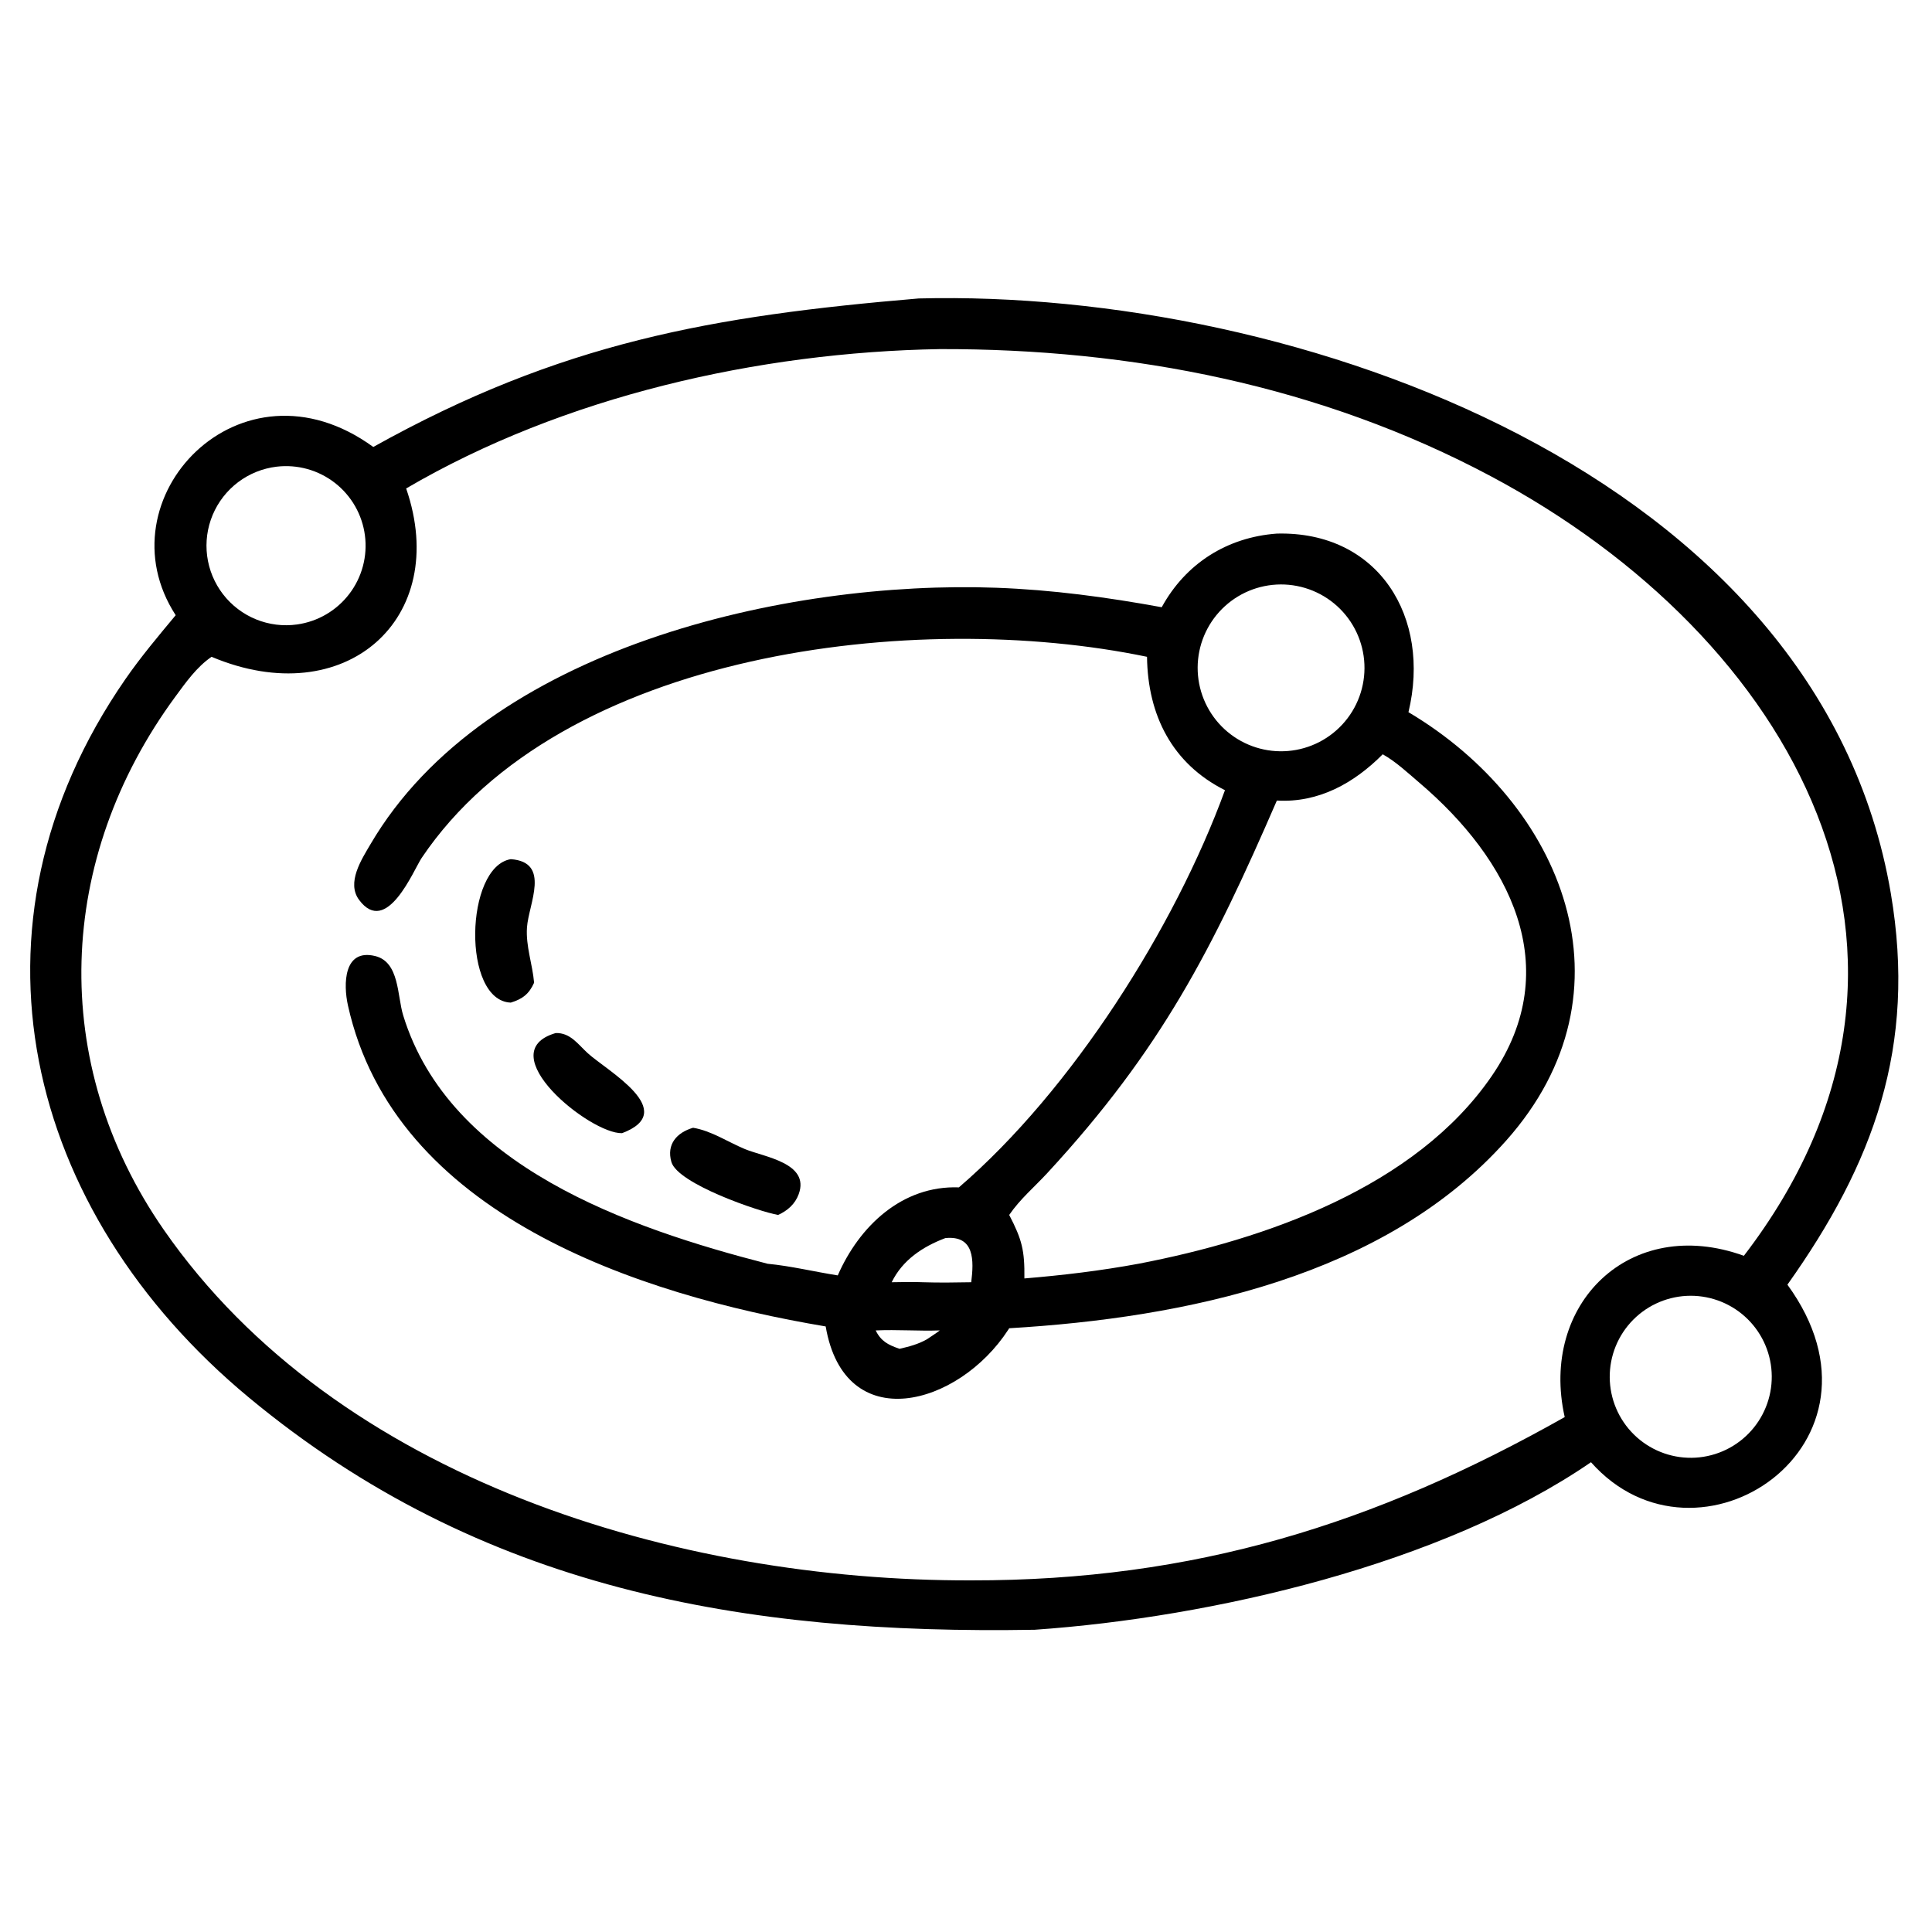
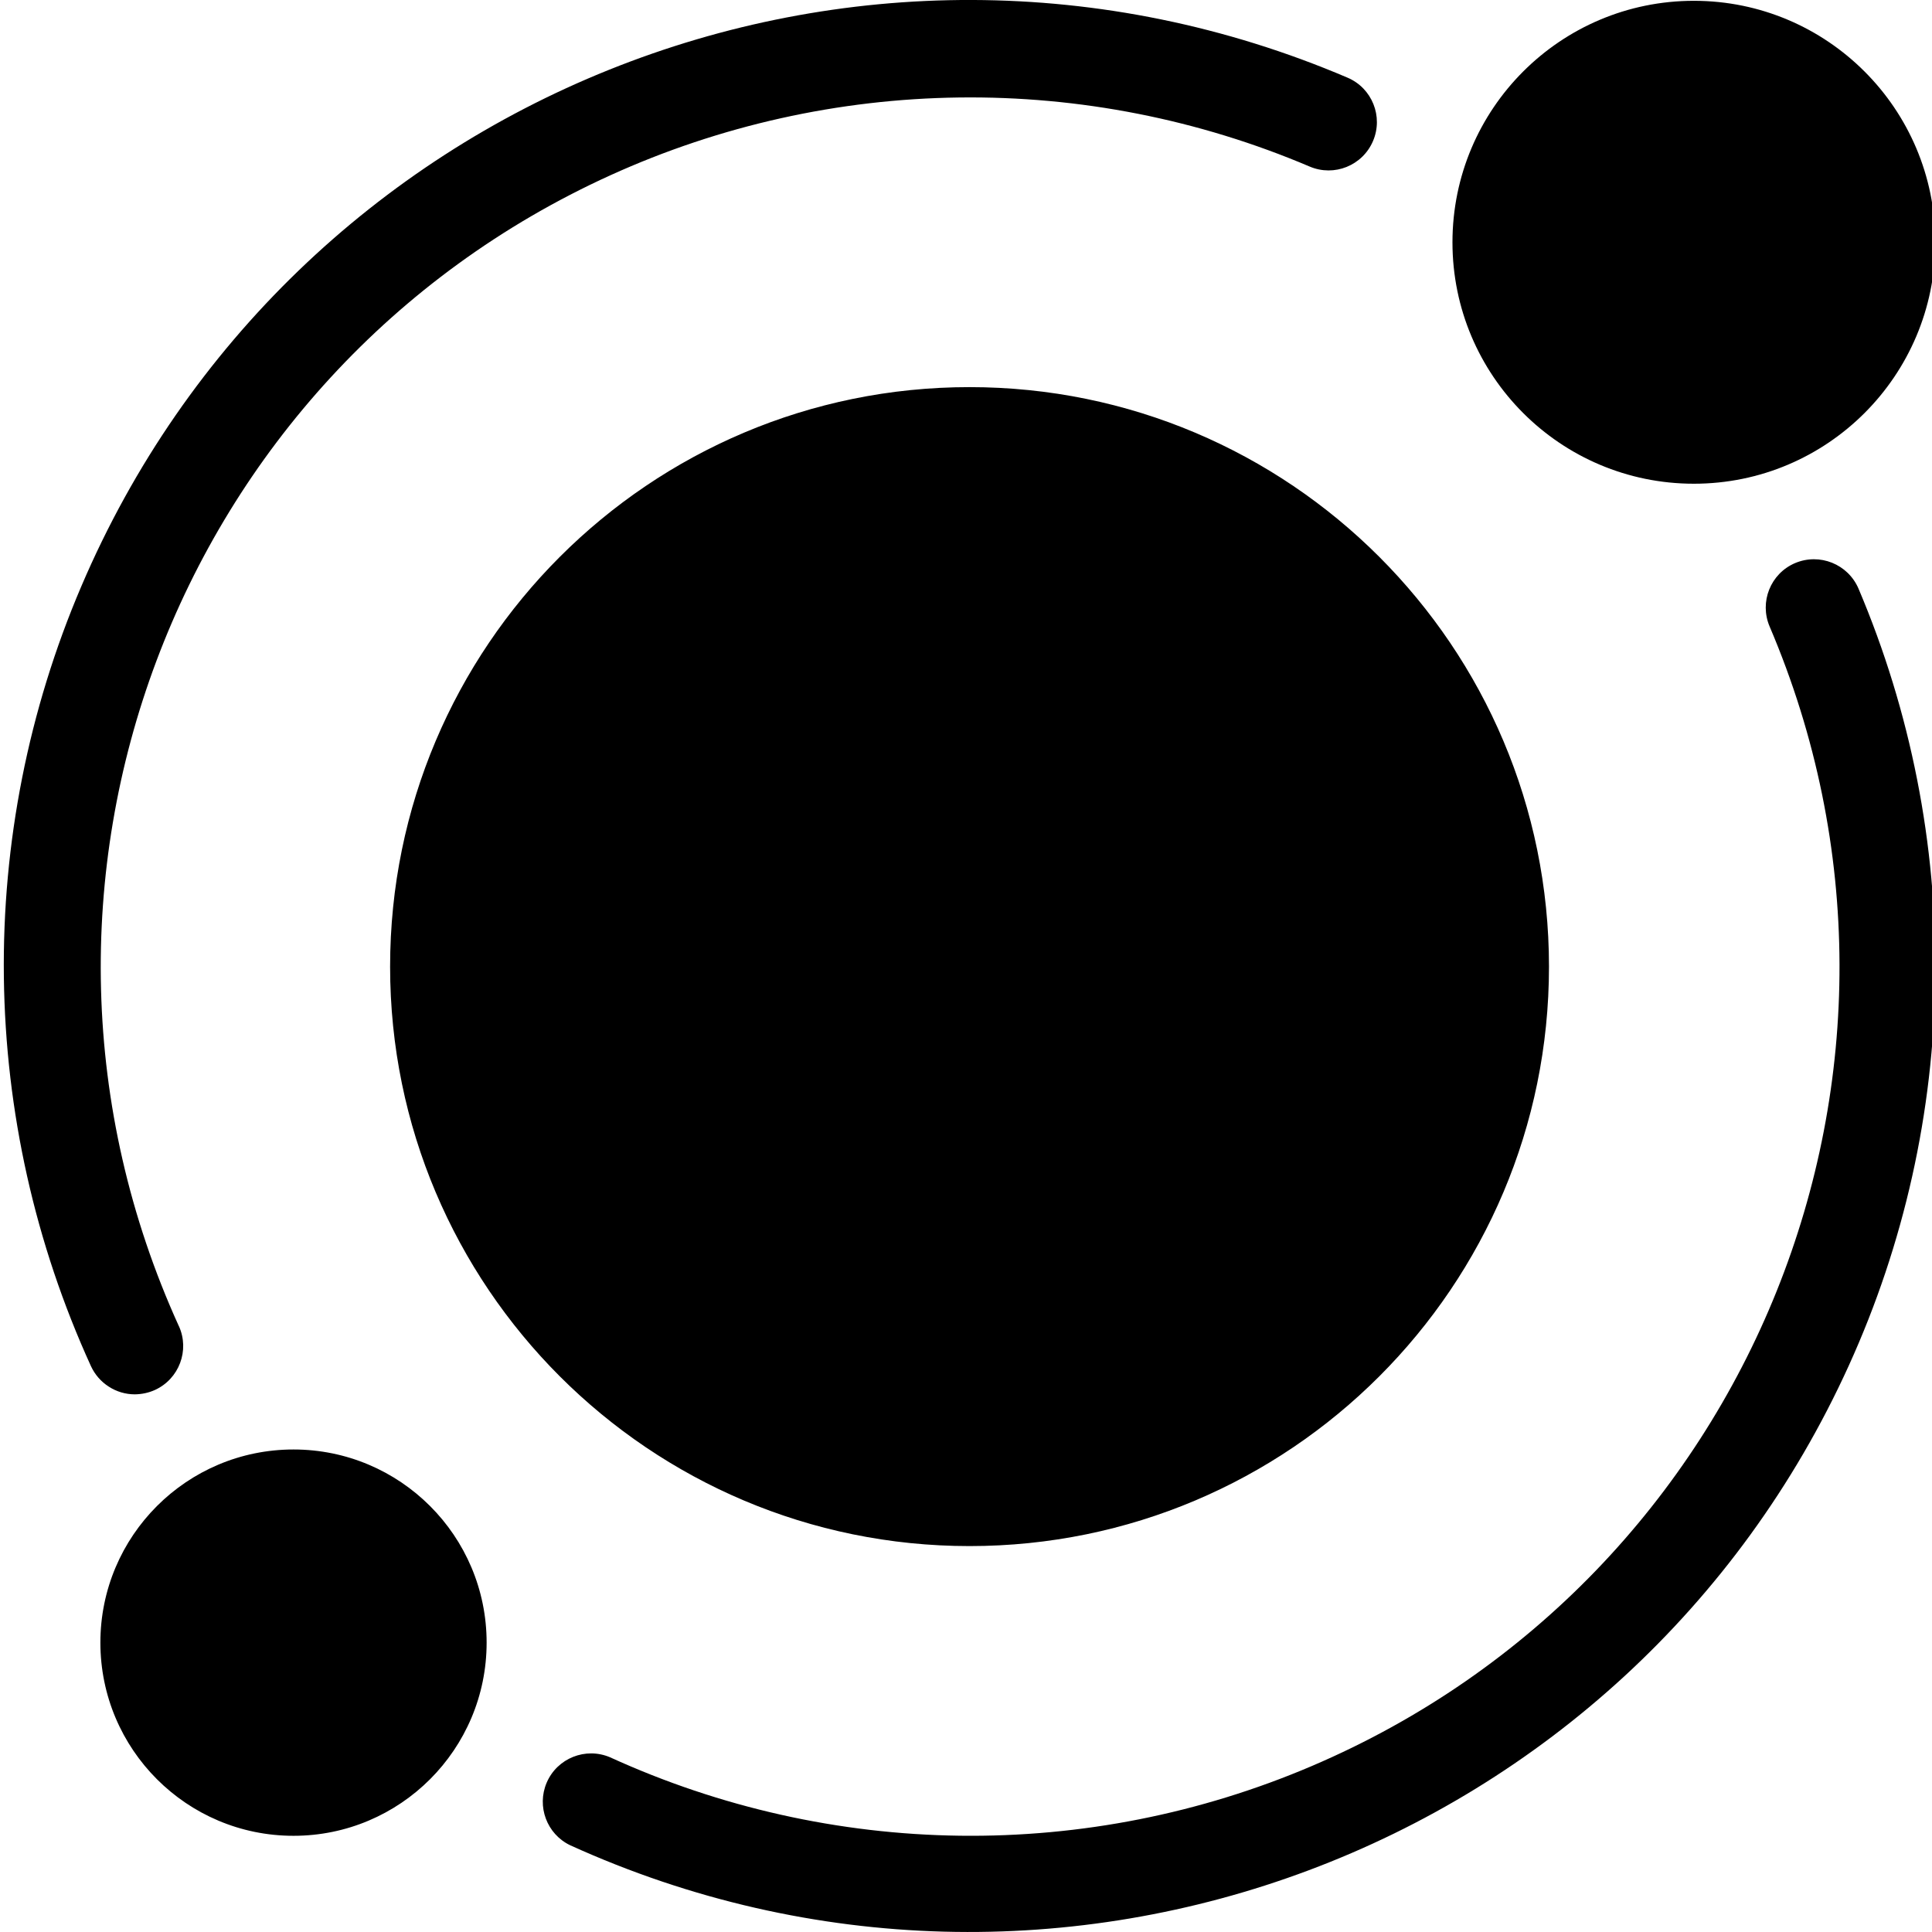
- <svg xmlns="http://www.w3.org/2000/svg" viewBox="0 0 512 512">
-   <path d="M98.924 118.451C148.687 90.679 188.876 83.719 243.46 79.094C343.252 76.549 482.161 125.307 501.086 236.742C507.991 277.395 496.492 308.353 473.685 340.452C504.508 382.803 449.911 419.392 421.629 387.504C382.077 414.645 321.076 428.647 274.22 431.904C197.18 433.225 127.347 421.291 65.945 370.345C6.458 320.989 -12.003 245.425 33.176 180.062C37.296 174.103 41.932 168.598 46.561 163.036C26.533 132.207 63.708 92.82 98.924 118.451ZM249.061 92.515C201.041 93.34 149.335 105.018 107.635 129.447C119.543 163.96 91.453 188.979 56.062 174.059C52.1 176.784 49.257 180.827 46.437 184.666C15.019 227.433 12.65 281.58 43.404 325.901C89.377 392.155 179.573 419.02 257.386 418.815C316.414 418.893 364.435 403.89 414.665 375.543C407.938 345.645 431.892 321.872 462.145 332.797C523.123 253.358 475.136 168.844 395.114 126.218C350.013 102.194 299.859 92.393 249.061 92.515ZM73.307 123.674C72.847 123.729 72.389 123.799 71.934 123.884C71.478 123.969 71.026 124.069 70.578 124.184C70.129 124.299 69.684 124.428 69.244 124.572C68.804 124.716 68.369 124.874 67.939 125.047C67.509 125.22 67.085 125.407 66.667 125.607C66.251 125.808 65.84 126.022 65.437 126.25C65.033 126.477 64.638 126.718 64.25 126.973C63.863 127.227 63.484 127.493 63.114 127.772C62.744 128.05 62.383 128.341 62.033 128.643C61.682 128.946 61.341 129.26 61.011 129.585C60.681 129.91 60.362 130.245 60.054 130.592C59.746 130.937 59.45 131.293 59.165 131.659C58.88 132.024 58.608 132.399 58.348 132.783C58.088 133.166 57.841 133.558 57.607 133.957C57.373 134.357 57.153 134.764 56.946 135.179C56.738 135.593 56.545 136.014 56.365 136.441C56.186 136.868 56.021 137.3 55.87 137.738C55.719 138.176 55.582 138.619 55.46 139.066C55.339 139.513 55.231 139.964 55.139 140.417C55.047 140.871 54.97 141.328 54.908 141.787C54.846 142.246 54.799 142.706 54.768 143.168C54.736 143.631 54.72 144.094 54.718 144.557C54.717 145.02 54.731 145.483 54.761 145.946C54.79 146.408 54.835 146.869 54.894 147.328C54.954 147.788 55.029 148.245 55.119 148.7C55.209 149.154 55.313 149.605 55.433 150.052C55.553 150.5 55.687 150.943 55.836 151.382C55.984 151.82 56.148 152.254 56.325 152.683C56.502 153.11 56.694 153.532 56.899 153.947C57.104 154.362 57.323 154.77 57.555 155.171C57.787 155.572 58.032 155.965 58.29 156.35C58.548 156.735 58.818 157.111 59.101 157.478C59.384 157.845 59.678 158.202 59.985 158.55C60.291 158.898 60.608 159.235 60.937 159.561C61.266 159.888 61.605 160.203 61.954 160.508C62.303 160.812 62.662 161.104 63.031 161.386C63.399 161.666 63.777 161.934 64.164 162.189C64.55 162.445 64.944 162.688 65.347 162.918C65.748 163.148 66.158 163.364 66.575 163.567C66.991 163.769 67.413 163.958 67.843 164.133C68.271 164.308 68.706 164.469 69.146 164.615C69.586 164.762 70.029 164.893 70.477 165.009C70.926 165.127 71.377 165.229 71.832 165.316C72.287 165.403 72.745 165.475 73.204 165.533C73.664 165.59 74.125 165.632 74.588 165.659C75.05 165.685 75.513 165.697 75.977 165.693C76.44 165.688 76.902 165.669 77.364 165.635C77.826 165.6 78.287 165.551 78.746 165.487C79.085 165.439 79.422 165.383 79.759 165.318C80.096 165.254 80.431 165.181 80.763 165.101C81.097 165.02 81.428 164.931 81.757 164.835C82.086 164.738 82.412 164.633 82.735 164.521C83.059 164.408 83.379 164.287 83.697 164.159C84.015 164.03 84.33 163.894 84.641 163.751C84.952 163.607 85.259 163.456 85.563 163.298C85.867 163.139 86.166 162.973 86.462 162.799C86.758 162.626 87.049 162.446 87.336 162.258C87.623 162.071 87.905 161.877 88.182 161.676C88.46 161.474 88.732 161.266 88.999 161.052C89.266 160.837 89.528 160.616 89.784 160.389C90.041 160.162 90.292 159.929 90.538 159.689C90.782 159.45 91.021 159.205 91.255 158.953C91.487 158.702 91.714 158.445 91.935 158.182C92.156 157.92 92.37 157.653 92.578 157.38C92.785 157.108 92.985 156.83 93.18 156.548C93.374 156.265 93.561 155.979 93.741 155.687C93.921 155.395 94.094 155.099 94.259 154.8C94.425 154.499 94.583 154.195 94.734 153.888C94.885 153.58 95.028 153.269 95.163 152.954C95.299 152.639 95.427 152.321 95.548 152.001C95.667 151.68 95.78 151.357 95.884 151.03C95.989 150.704 96.085 150.375 96.173 150.043C96.262 149.713 96.342 149.379 96.414 149.044C96.486 148.709 96.55 148.372 96.605 148.034C96.661 147.696 96.709 147.357 96.748 147.017C96.787 146.676 96.817 146.335 96.84 145.992C96.862 145.651 96.877 145.309 96.882 144.967C96.888 144.623 96.886 144.281 96.875 143.938C96.864 143.596 96.845 143.254 96.817 142.912C96.79 142.571 96.754 142.23 96.709 141.89C96.665 141.55 96.612 141.212 96.552 140.874C96.491 140.537 96.422 140.201 96.345 139.867C96.268 139.533 96.183 139.202 96.09 138.873C95.996 138.543 95.895 138.216 95.786 137.891C95.677 137.566 95.559 137.244 95.435 136.924C95.31 136.605 95.177 136.29 95.037 135.977C94.897 135.664 94.749 135.355 94.593 135.049C94.438 134.745 94.275 134.443 94.105 134.145C93.935 133.848 93.758 133.555 93.574 133.266C93.39 132.978 93.198 132.693 93 132.414C92.802 132.134 92.597 131.86 92.385 131.59C92.173 131.32 91.955 131.056 91.731 130.798C91.506 130.538 91.275 130.285 91.039 130.037C90.802 129.79 90.559 129.548 90.31 129.312C90.062 129.076 89.808 128.846 89.548 128.623C89.288 128.399 89.022 128.183 88.752 127.972C88.482 127.761 88.206 127.558 87.926 127.361C87.645 127.164 87.36 126.974 87.071 126.791C86.781 126.608 86.487 126.431 86.189 126.262C85.891 126.094 85.589 125.933 85.283 125.779C84.977 125.624 84.668 125.477 84.355 125.338C84.041 125.199 83.724 125.068 83.405 124.945C83.086 124.821 82.763 124.705 82.437 124.597C82.112 124.489 81.785 124.39 81.454 124.298C81.124 124.206 80.792 124.123 80.458 124.047C80.124 123.971 79.787 123.903 79.45 123.844C79.113 123.784 78.774 123.733 78.434 123.691C78.094 123.648 77.753 123.614 77.411 123.588C77.069 123.562 76.727 123.544 76.385 123.534C76.043 123.524 75.7 123.524 75.358 123.531C75.015 123.538 74.672 123.553 74.331 123.578C73.988 123.602 73.647 123.634 73.307 123.674ZM445.9 343.499C445.549 343.534 445.2 343.578 444.852 343.631C444.503 343.684 444.156 343.745 443.811 343.816C443.466 343.885 443.123 343.964 442.781 344.051C442.439 344.137 442.1 344.232 441.764 344.336C441.427 344.439 441.093 344.55 440.762 344.67C440.43 344.789 440.102 344.917 439.777 345.054C439.452 345.189 439.13 345.333 438.812 345.486C438.495 345.637 438.181 345.797 437.87 345.964C437.56 346.132 437.255 346.306 436.953 346.488C436.652 346.67 436.355 346.86 436.063 347.057C435.771 347.254 435.484 347.458 435.202 347.669C434.92 347.88 434.643 348.098 434.371 348.322C434.099 348.548 433.834 348.779 433.574 349.017C433.314 349.254 433.06 349.499 432.812 349.749C432.564 349.999 432.322 350.255 432.087 350.517C431.851 350.779 431.623 351.047 431.401 351.321C431.178 351.594 430.963 351.873 430.754 352.157C430.546 352.441 430.345 352.73 430.15 353.024C429.956 353.317 429.769 353.616 429.59 353.919C429.41 354.222 429.238 354.53 429.074 354.842C428.909 355.153 428.753 355.468 428.605 355.787C428.456 356.107 428.315 356.43 428.181 356.757C428.048 357.082 427.923 357.411 427.806 357.744C427.69 358.076 427.581 358.411 427.481 358.749C427.38 359.087 427.288 359.427 427.205 359.769C427.122 360.111 427.047 360.455 426.98 360.801C426.913 361.148 426.855 361.495 426.805 361.843C426.756 362.192 426.715 362.542 426.683 362.893C426.651 363.244 426.627 363.595 426.612 363.948C426.597 364.299 426.591 364.651 426.593 365.004C426.596 365.356 426.606 365.708 426.626 366.06C426.646 366.411 426.674 366.763 426.711 367.113C426.748 367.464 426.794 367.813 426.848 368.161C426.902 368.509 426.965 368.856 427.036 369.201C427.107 369.546 427.187 369.889 427.275 370.23C427.363 370.571 427.459 370.91 427.564 371.247C427.668 371.583 427.781 371.916 427.903 372.248C428.024 372.578 428.153 372.906 428.291 373.23C428.428 373.554 428.573 373.875 428.726 374.193C428.88 374.51 429.04 374.824 429.209 375.133C429.378 375.442 429.554 375.747 429.737 376.047C429.921 376.349 430.111 376.645 430.31 376.936C430.508 377.228 430.713 377.514 430.925 377.795C431.138 378.077 431.357 378.352 431.582 378.623C431.808 378.893 432.04 379.158 432.279 379.416C432.518 379.676 432.763 379.929 433.014 380.176C433.266 380.423 433.523 380.663 433.785 380.897C434.049 381.131 434.318 381.359 434.592 381.58C434.866 381.801 435.146 382.015 435.432 382.223C435.716 382.43 436.006 382.63 436.301 382.823C436.595 383.016 436.894 383.202 437.198 383.38C437.502 383.559 437.81 383.73 438.123 383.893C438.435 384.056 438.751 384.211 439.071 384.359C439.39 384.506 439.714 384.645 440.041 384.777C440.368 384.909 440.697 385.033 441.031 385.148C441.364 385.263 441.699 385.37 442.036 385.47C442.375 385.569 442.715 385.659 443.059 385.741C443.401 385.823 443.745 385.897 444.092 385.962C444.438 386.027 444.785 386.084 445.134 386.132C445.483 386.179 445.833 386.219 446.184 386.25C446.535 386.281 446.887 386.303 447.239 386.316C447.591 386.33 447.943 386.335 448.296 386.331C448.647 386.327 448.999 386.314 449.352 386.294C449.703 386.273 450.054 386.243 450.404 386.204C450.752 386.166 451.1 386.119 451.446 386.064C451.792 386.009 452.137 385.945 452.48 385.873C452.822 385.801 453.163 385.721 453.502 385.632C453.841 385.543 454.178 385.446 454.513 385.341C454.847 385.236 455.178 385.123 455.507 385.001C455.835 384.879 456.161 384.75 456.484 384.612C456.806 384.475 457.125 384.33 457.44 384.177C457.755 384.023 458.067 383.863 458.374 383.694C458.681 383.526 458.984 383.351 459.283 383.168C459.582 382.985 459.876 382.794 460.166 382.597C460.455 382.399 460.74 382.195 461.019 381.983C461.299 381.772 461.573 381.554 461.842 381.329C462.111 381.104 462.374 380.872 462.631 380.634C462.888 380.397 463.14 380.153 463.385 379.902C463.631 379.653 463.871 379.397 464.103 379.135C464.336 378.873 464.563 378.606 464.783 378.333C465.003 378.06 465.216 377.782 465.422 377.499C465.628 377.215 465.827 376.927 466.02 376.634C466.211 376.341 466.396 376.043 466.575 375.741C466.752 375.439 466.922 375.132 467.084 374.822C467.247 374.511 467.402 374.197 467.549 373.879C467.696 373.561 467.836 373.239 467.967 372.914C468.099 372.59 468.222 372.262 468.338 371.931C468.453 371.601 468.56 371.267 468.659 370.931C468.758 370.594 468.849 370.256 468.931 369.916C469.013 369.575 469.088 369.232 469.154 368.888C469.219 368.544 469.276 368.198 469.326 367.852C469.374 367.504 469.414 367.156 469.446 366.807C469.478 366.458 469.501 366.108 469.515 365.758C469.53 365.409 469.537 365.058 469.534 364.707C469.532 364.357 469.52 364.006 469.5 363.656C469.481 363.307 469.453 362.957 469.416 362.609C469.379 362.261 469.334 361.914 469.281 361.567C469.227 361.221 469.165 360.876 469.093 360.532C469.023 360.189 468.944 359.848 468.857 359.509C468.769 359.169 468.674 358.832 468.57 358.497C468.466 358.163 468.354 357.831 468.233 357.501C468.114 357.172 467.985 356.846 467.849 356.523C467.713 356.2 467.57 355.881 467.418 355.565C467.266 355.249 467.107 354.938 466.94 354.63C466.773 354.321 466.598 354.017 466.416 353.718C466.235 353.418 466.046 353.123 465.849 352.833C465.653 352.542 465.449 352.257 465.239 351.976C465.028 351.696 464.812 351.421 464.588 351.151C464.365 350.882 464.134 350.618 463.898 350.359C463.661 350.101 463.417 349.849 463.168 349.602C462.919 349.355 462.664 349.115 462.403 348.881C462.143 348.647 461.877 348.419 461.605 348.198C461.333 347.977 461.055 347.763 460.772 347.555C460.49 347.348 460.203 347.148 459.911 346.955C459.619 346.762 459.322 346.575 459.021 346.396C458.719 346.217 458.414 346.046 458.104 345.883C457.793 345.719 457.479 345.562 457.162 345.413C456.845 345.265 456.524 345.124 456.2 344.991C455.875 344.859 455.548 344.734 455.217 344.617C454.887 344.501 454.555 344.392 454.219 344.292C453.883 344.191 453.545 344.099 453.204 344.014C452.864 343.93 452.522 343.855 452.178 343.788C451.834 343.721 451.489 343.663 451.141 343.612C450.795 343.562 450.447 343.52 450.098 343.487C449.75 343.453 449.4 343.429 449.049 343.413C448.699 343.397 448.349 343.389 447.998 343.39C447.648 343.391 447.298 343.401 446.949 343.419C446.599 343.437 446.249 343.464 445.9 343.499Z" />
-   <path d="M307.868 160.922C314.18 149.378 325.137 142.379 338.383 141.407C365.397 140.729 379.296 163.637 373.257 188.734C414.293 213.091 434.433 262.6 399.179 302.236C367.013 338.401 313.917 349.252 267.45 351.999L267.188 352.41C254.002 372.695 223.846 380.911 218.815 351.522C169.037 343.148 104.475 321.883 92.206 266.439C90.966 260.832 91.044 251.327 99.411 253.358C105.872 254.926 105.245 263.841 106.834 269.035C119.079 309.068 166.614 325.428 203.432 334.912C209.612 335.503 215.868 337.028 222.018 337.996C227.712 324.957 239.052 314.123 254.118 314.668C284.093 288.897 311.37 245.754 324.629 209.411C310.668 202.398 304.163 189.58 303.971 174.059C242.847 161.345 148.677 172.466 111.744 227.361C109.619 230.519 102.466 248.34 95.155 238.468C91.782 233.915 95.82 227.757 98.167 223.751C128.751 171.533 208.683 153.734 264.046 155.76C278.822 156.3 293.346 158.264 307.868 160.922ZM336.134 155.141C335.779 155.196 335.425 155.259 335.073 155.331C334.72 155.403 334.37 155.484 334.022 155.573C333.674 155.662 333.327 155.759 332.983 155.864C332.64 155.971 332.299 156.085 331.961 156.207C331.624 156.33 331.289 156.461 330.957 156.599C330.625 156.738 330.298 156.885 329.974 157.04C329.649 157.195 329.328 157.357 329.012 157.528C328.695 157.699 328.383 157.877 328.075 158.063C327.768 158.248 327.465 158.441 327.166 158.642C326.868 158.842 326.574 159.05 326.286 159.265C325.998 159.48 325.715 159.702 325.438 159.93C325.16 160.159 324.888 160.394 324.622 160.636C324.357 160.878 324.097 161.126 323.842 161.381C323.589 161.635 323.341 161.895 323.1 162.162C322.859 162.429 322.625 162.701 322.397 162.979C322.169 163.257 321.948 163.54 321.734 163.829C321.52 164.118 321.313 164.412 321.114 164.711C320.914 165.01 320.721 165.314 320.536 165.622C320.352 165.93 320.175 166.243 320.005 166.56C319.835 166.877 319.673 167.198 319.519 167.523C319.365 167.848 319.219 168.176 319.082 168.508C318.944 168.84 318.814 169.175 318.693 169.514C318.57 169.852 318.457 170.193 318.352 170.537C318.248 170.881 318.151 171.227 318.062 171.575C317.974 171.924 317.895 172.274 317.824 172.626C317.753 172.979 317.691 173.333 317.637 173.689C317.583 174.044 317.538 174.401 317.502 174.758C317.466 175.116 317.439 175.474 317.419 175.833C317.401 176.192 317.391 176.552 317.389 176.911C317.388 177.271 317.396 177.63 317.412 177.989C317.428 178.348 317.453 178.707 317.487 179.064C317.521 179.422 317.563 179.779 317.614 180.135C317.665 180.491 317.725 180.845 317.794 181.199C317.862 181.551 317.939 181.902 318.025 182.251C318.11 182.6 318.204 182.947 318.306 183.292C318.409 183.637 318.52 183.979 318.639 184.318C318.758 184.657 318.885 184.993 319.02 185.326C319.156 185.659 319.3 185.989 319.451 186.314C319.603 186.64 319.763 186.962 319.931 187.28C320.097 187.598 320.272 187.912 320.456 188.222C320.638 188.531 320.828 188.836 321.026 189.137C321.223 189.438 321.428 189.733 321.64 190.024C321.852 190.314 322.07 190.599 322.296 190.879C322.522 191.158 322.755 191.432 322.993 191.7C323.233 191.969 323.478 192.231 323.73 192.487C323.982 192.744 324.241 192.994 324.505 193.238C324.769 193.482 325.039 193.719 325.315 193.949C325.59 194.18 325.872 194.404 326.159 194.62C326.445 194.837 326.737 195.047 327.034 195.25C327.331 195.452 327.633 195.648 327.939 195.836C328.246 196.023 328.557 196.204 328.872 196.377C329.187 196.55 329.506 196.715 329.829 196.872C330.153 197.029 330.48 197.178 330.81 197.319C331.14 197.46 331.475 197.593 331.812 197.718C332.149 197.844 332.489 197.961 332.831 198.069C333.175 198.177 333.52 198.277 333.867 198.369C334.215 198.46 334.564 198.543 334.916 198.617C335.268 198.692 335.622 198.757 335.977 198.814C336.331 198.872 336.687 198.921 337.044 198.96C337.402 199 337.76 199.032 338.119 199.054C338.477 199.077 338.836 199.09 339.196 199.094C339.556 199.099 339.915 199.096 340.274 199.083C340.633 199.071 340.992 199.049 341.35 199.019C341.708 198.989 342.066 198.95 342.422 198.902C342.783 198.854 343.143 198.797 343.501 198.732C343.859 198.665 344.215 198.59 344.569 198.507C344.923 198.423 345.275 198.331 345.625 198.231C345.975 198.129 346.322 198.02 346.666 197.902C347.011 197.784 347.353 197.657 347.691 197.522C348.029 197.387 348.364 197.243 348.694 197.092C349.026 196.941 349.353 196.781 349.676 196.613C349.999 196.446 350.318 196.27 350.632 196.087C350.946 195.904 351.256 195.712 351.561 195.513C351.866 195.315 352.167 195.109 352.461 194.895C352.756 194.682 353.046 194.461 353.33 194.234C353.614 194.006 353.892 193.771 354.164 193.529C354.437 193.287 354.703 193.039 354.962 192.785C355.223 192.53 355.476 192.269 355.723 192.002C355.971 191.735 356.212 191.461 356.445 191.182C356.679 190.903 356.906 190.618 357.126 190.327C357.345 190.038 357.558 189.742 357.763 189.441C357.968 189.14 358.165 188.835 358.355 188.524C358.545 188.214 358.727 187.899 358.902 187.579C359.076 187.259 359.242 186.935 359.401 186.608C359.559 186.28 359.709 185.948 359.851 185.614C359.993 185.278 360.127 184.939 360.253 184.598C360.377 184.255 360.494 183.911 360.603 183.563C360.711 183.216 360.811 182.866 360.902 182.513C360.992 182.161 361.074 181.806 361.148 181.45C361.222 181.093 361.286 180.735 361.341 180.375C361.397 180.015 361.444 179.654 361.482 179.291C361.52 178.93 361.549 178.567 361.569 178.204C361.589 177.84 361.6 177.476 361.602 177.112C361.604 176.748 361.597 176.384 361.581 176.02C361.565 175.657 361.54 175.294 361.506 174.932C361.472 174.568 361.43 174.207 361.378 173.847C361.326 173.486 361.265 173.127 361.196 172.771C361.126 172.413 361.048 172.057 360.961 171.703C360.874 171.35 360.778 170.999 360.673 170.65C360.569 170.302 360.456 169.956 360.334 169.613C360.213 169.27 360.083 168.929 359.945 168.592C359.807 168.255 359.66 167.922 359.505 167.592C359.351 167.263 359.188 166.938 359.017 166.617C358.846 166.294 358.668 165.977 358.481 165.665C358.294 165.352 358.1 165.044 357.898 164.741C357.696 164.438 357.487 164.14 357.27 163.848C357.054 163.555 356.831 163.267 356.6 162.985C356.37 162.704 356.132 162.428 355.888 162.158C355.643 161.888 355.393 161.625 355.136 161.367C354.878 161.109 354.614 160.858 354.345 160.613C354.075 160.369 353.8 160.131 353.518 159.9C353.237 159.669 352.95 159.445 352.657 159.228C352.365 159.012 352.067 158.802 351.764 158.601C351.461 158.399 351.154 158.204 350.841 158.017C350.528 157.83 350.212 157.651 349.891 157.481C349.569 157.309 349.244 157.146 348.914 156.991C348.585 156.836 348.252 156.689 347.916 156.55C347.578 156.411 347.239 156.281 346.896 156.16C346.553 156.037 346.207 155.924 345.858 155.819C345.509 155.715 345.158 155.618 344.804 155.53C344.451 155.443 344.096 155.365 343.738 155.296C343.382 155.225 343.023 155.164 342.662 155.112C342.302 155.06 341.941 155.016 341.578 154.982C341.216 154.948 340.853 154.923 340.488 154.906C340.125 154.89 339.761 154.882 339.397 154.884C339.033 154.885 338.669 154.896 338.305 154.916C337.942 154.936 337.579 154.964 337.217 155.002C336.855 155.039 336.494 155.086 336.134 155.141ZM366.439 199.894C358.802 207.574 349.431 212.794 338.383 212.157C321.34 251.449 307.826 278.078 277.54 310.881C274.118 314.586 270.318 317.77 267.45 321.971C270.834 328.492 271.563 331.336 271.474 338.801C281.628 337.962 291.666 336.76 301.686 334.912C335.281 328.464 375.15 314.657 395.375 285.088C415.052 256.32 399.954 227.685 376.161 207.44C373.107 204.84 369.949 201.858 366.439 199.894ZM250.518 328.109C244.546 330.369 239.177 333.912 236.307 339.805C239.045 339.79 241.816 339.673 244.55 339.805C248.834 339.943 253.099 339.887 257.385 339.805C258.098 334.079 258.312 327.321 250.518 328.109ZM232.071 352.577C233.457 355.436 235.383 356.408 238.251 357.402L238.383 357.447C240.941 356.862 243.315 356.241 245.618 354.941C246.775 354.167 247.95 353.415 249.06 352.577C243.393 352.77 237.711 352.317 232.071 352.577Z" />
-   <path d="M135.358 265.702C122.394 265.215 123.191 229.695 135.358 227.688C146.071 228.446 140.078 239.538 139.653 245.802C139.315 250.762 141.122 255.531 141.542 260.431C140.227 263.386 138.484 264.756 135.358 265.702Z" />
-   <path d="M164.857 300.302C156.38 300.555 129.684 278.884 147.269 273.768C151.146 273.662 153.109 276.684 155.75 279.101C160.827 283.75 180.296 294.463 164.857 300.302Z" />
-   <path d="M206.201 321.971C201.325 321.147 179.6 313.758 177.925 307.927C176.579 303.242 179.369 300.13 183.674 298.87C188.551 299.676 192.886 302.638 197.395 304.512C202.479 306.625 214.689 308.176 211.667 316.459C210.71 319.085 208.697 320.854 206.201 321.971Z" />
+ <svg xmlns="http://www.w3.org/2000/svg" viewBox="0 0 24 24">
+   <path d="M19.242 12.008C19.242 15.983 16.02 19.206 12.044 19.206C8.069 19.206 4.846 15.983 4.846 12.008C4.846 8.032 8.069 4.809 12.044 4.809C16.02 4.809 19.242 8.032 19.242 12.008ZM24.041 3.01C24.041 4.666 22.698 6.009 21.042 6.009C19.385 6.009 18.043 4.666 18.043 3.01C18.043 1.353 19.385 0.01 21.042 0.01C22.698 0.01 24.041 1.353 24.041 3.01ZM6.045 20.405C6.045 21.731 4.971 22.805 3.646 22.805C2.321 22.805 1.247 21.731 1.247 20.405C1.247 19.08 2.321 18.006 3.646 18.006C4.971 18.006 6.045 19.08 6.045 20.405Z M22.299 6.995C21.994 7.125 21.853 7.478 21.983 7.783C21.983 7.783 21.983 7.783 21.983 7.783C24.321 13.263 21.774 19.601 16.294 21.939C14.914 22.528 13.426 22.823 11.925 22.804C10.425 22.785 8.944 22.453 7.579 21.83C7.275 21.7 6.922 21.84 6.791 22.145C6.665 22.44 6.793 22.783 7.082 22.922C13.114 25.663 20.225 22.996 22.966 16.965C23.654 15.452 24.02 13.813 24.041 12.151C24.061 10.489 23.736 8.841 23.087 7.312C22.956 7.007 22.604 6.866 22.299 6.995H22.299ZM1.675 17.321C1.761 17.32 1.846 17.302 1.924 17.267C2.225 17.13 2.359 16.774 2.222 16.473C2.222 16.473 2.222 16.473 2.221 16.472C-0.245 11.044 2.155 4.644 7.583 2.177C8.944 1.559 10.419 1.23 11.915 1.211C13.41 1.192 14.893 1.484 16.269 2.069C16.574 2.199 16.926 2.057 17.056 1.752C17.186 1.448 17.045 1.095 16.74 0.965C10.65 -1.634 3.608 1.196 1.009 7.286C0.354 8.819 0.027 10.473 0.048 12.14C0.069 13.808 0.437 15.452 1.129 16.969C1.177 17.074 1.254 17.163 1.351 17.225C1.448 17.288 1.56 17.321 1.675 17.321Z" />
</svg>
